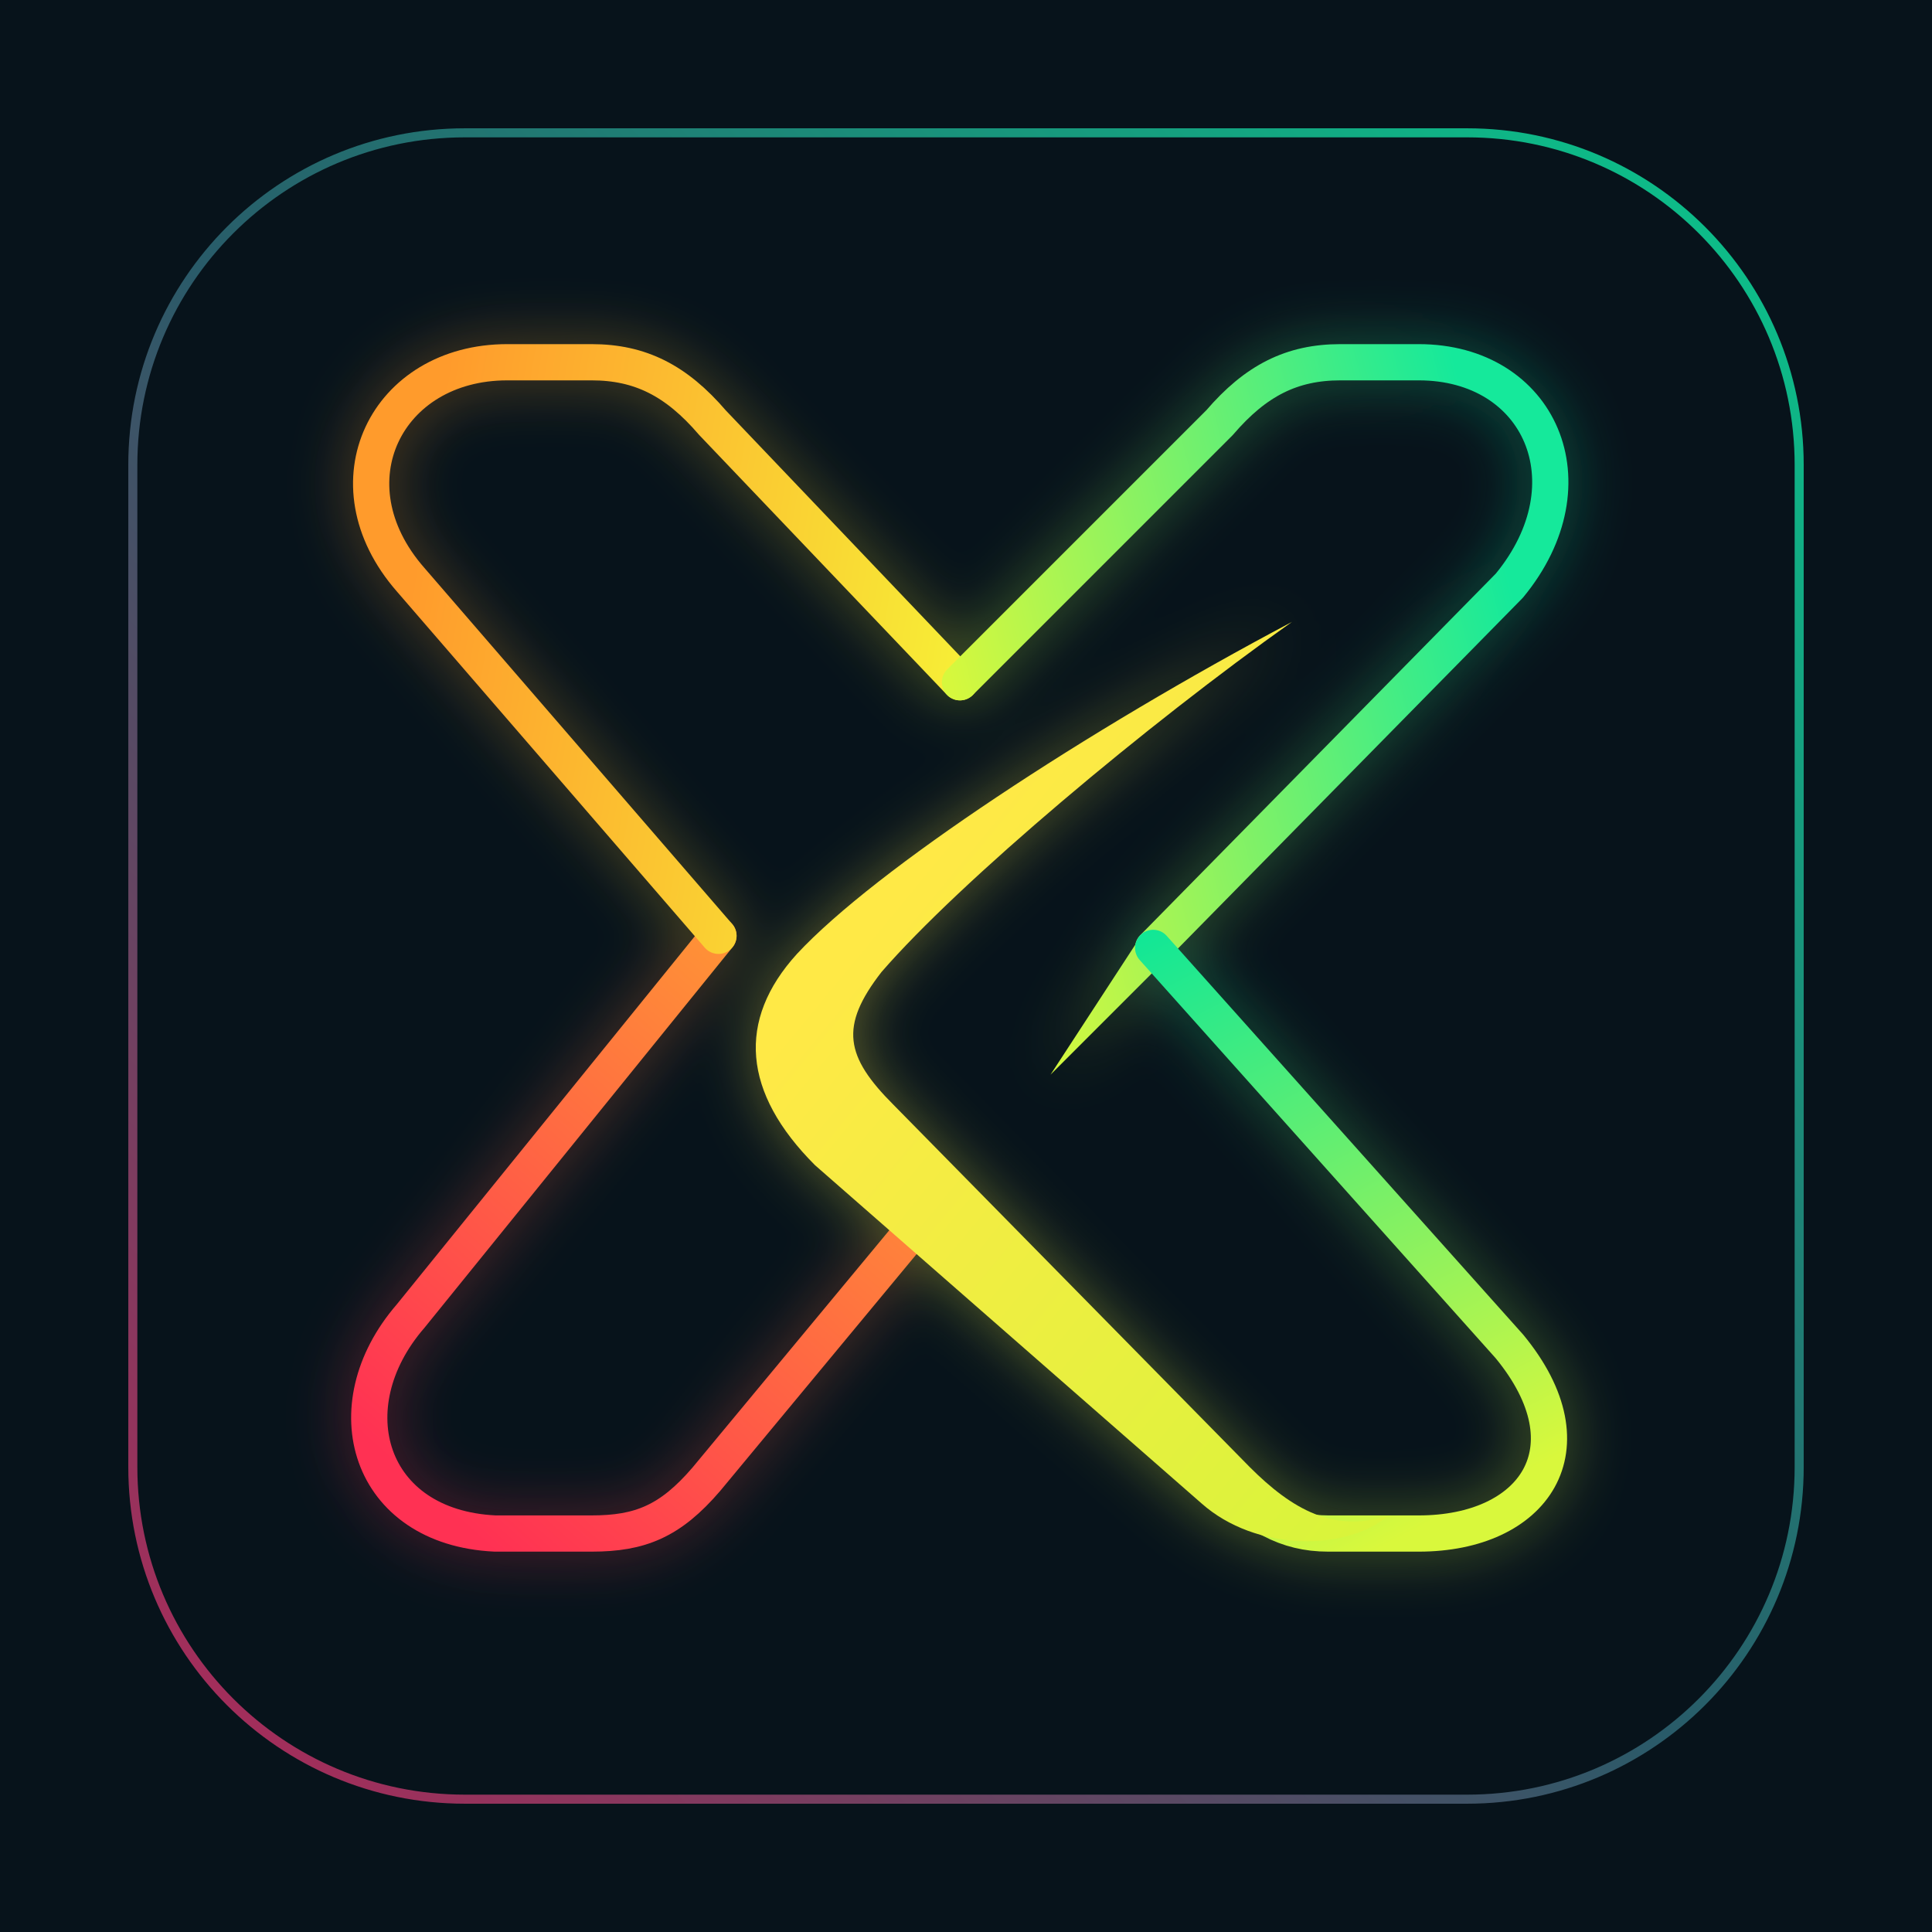
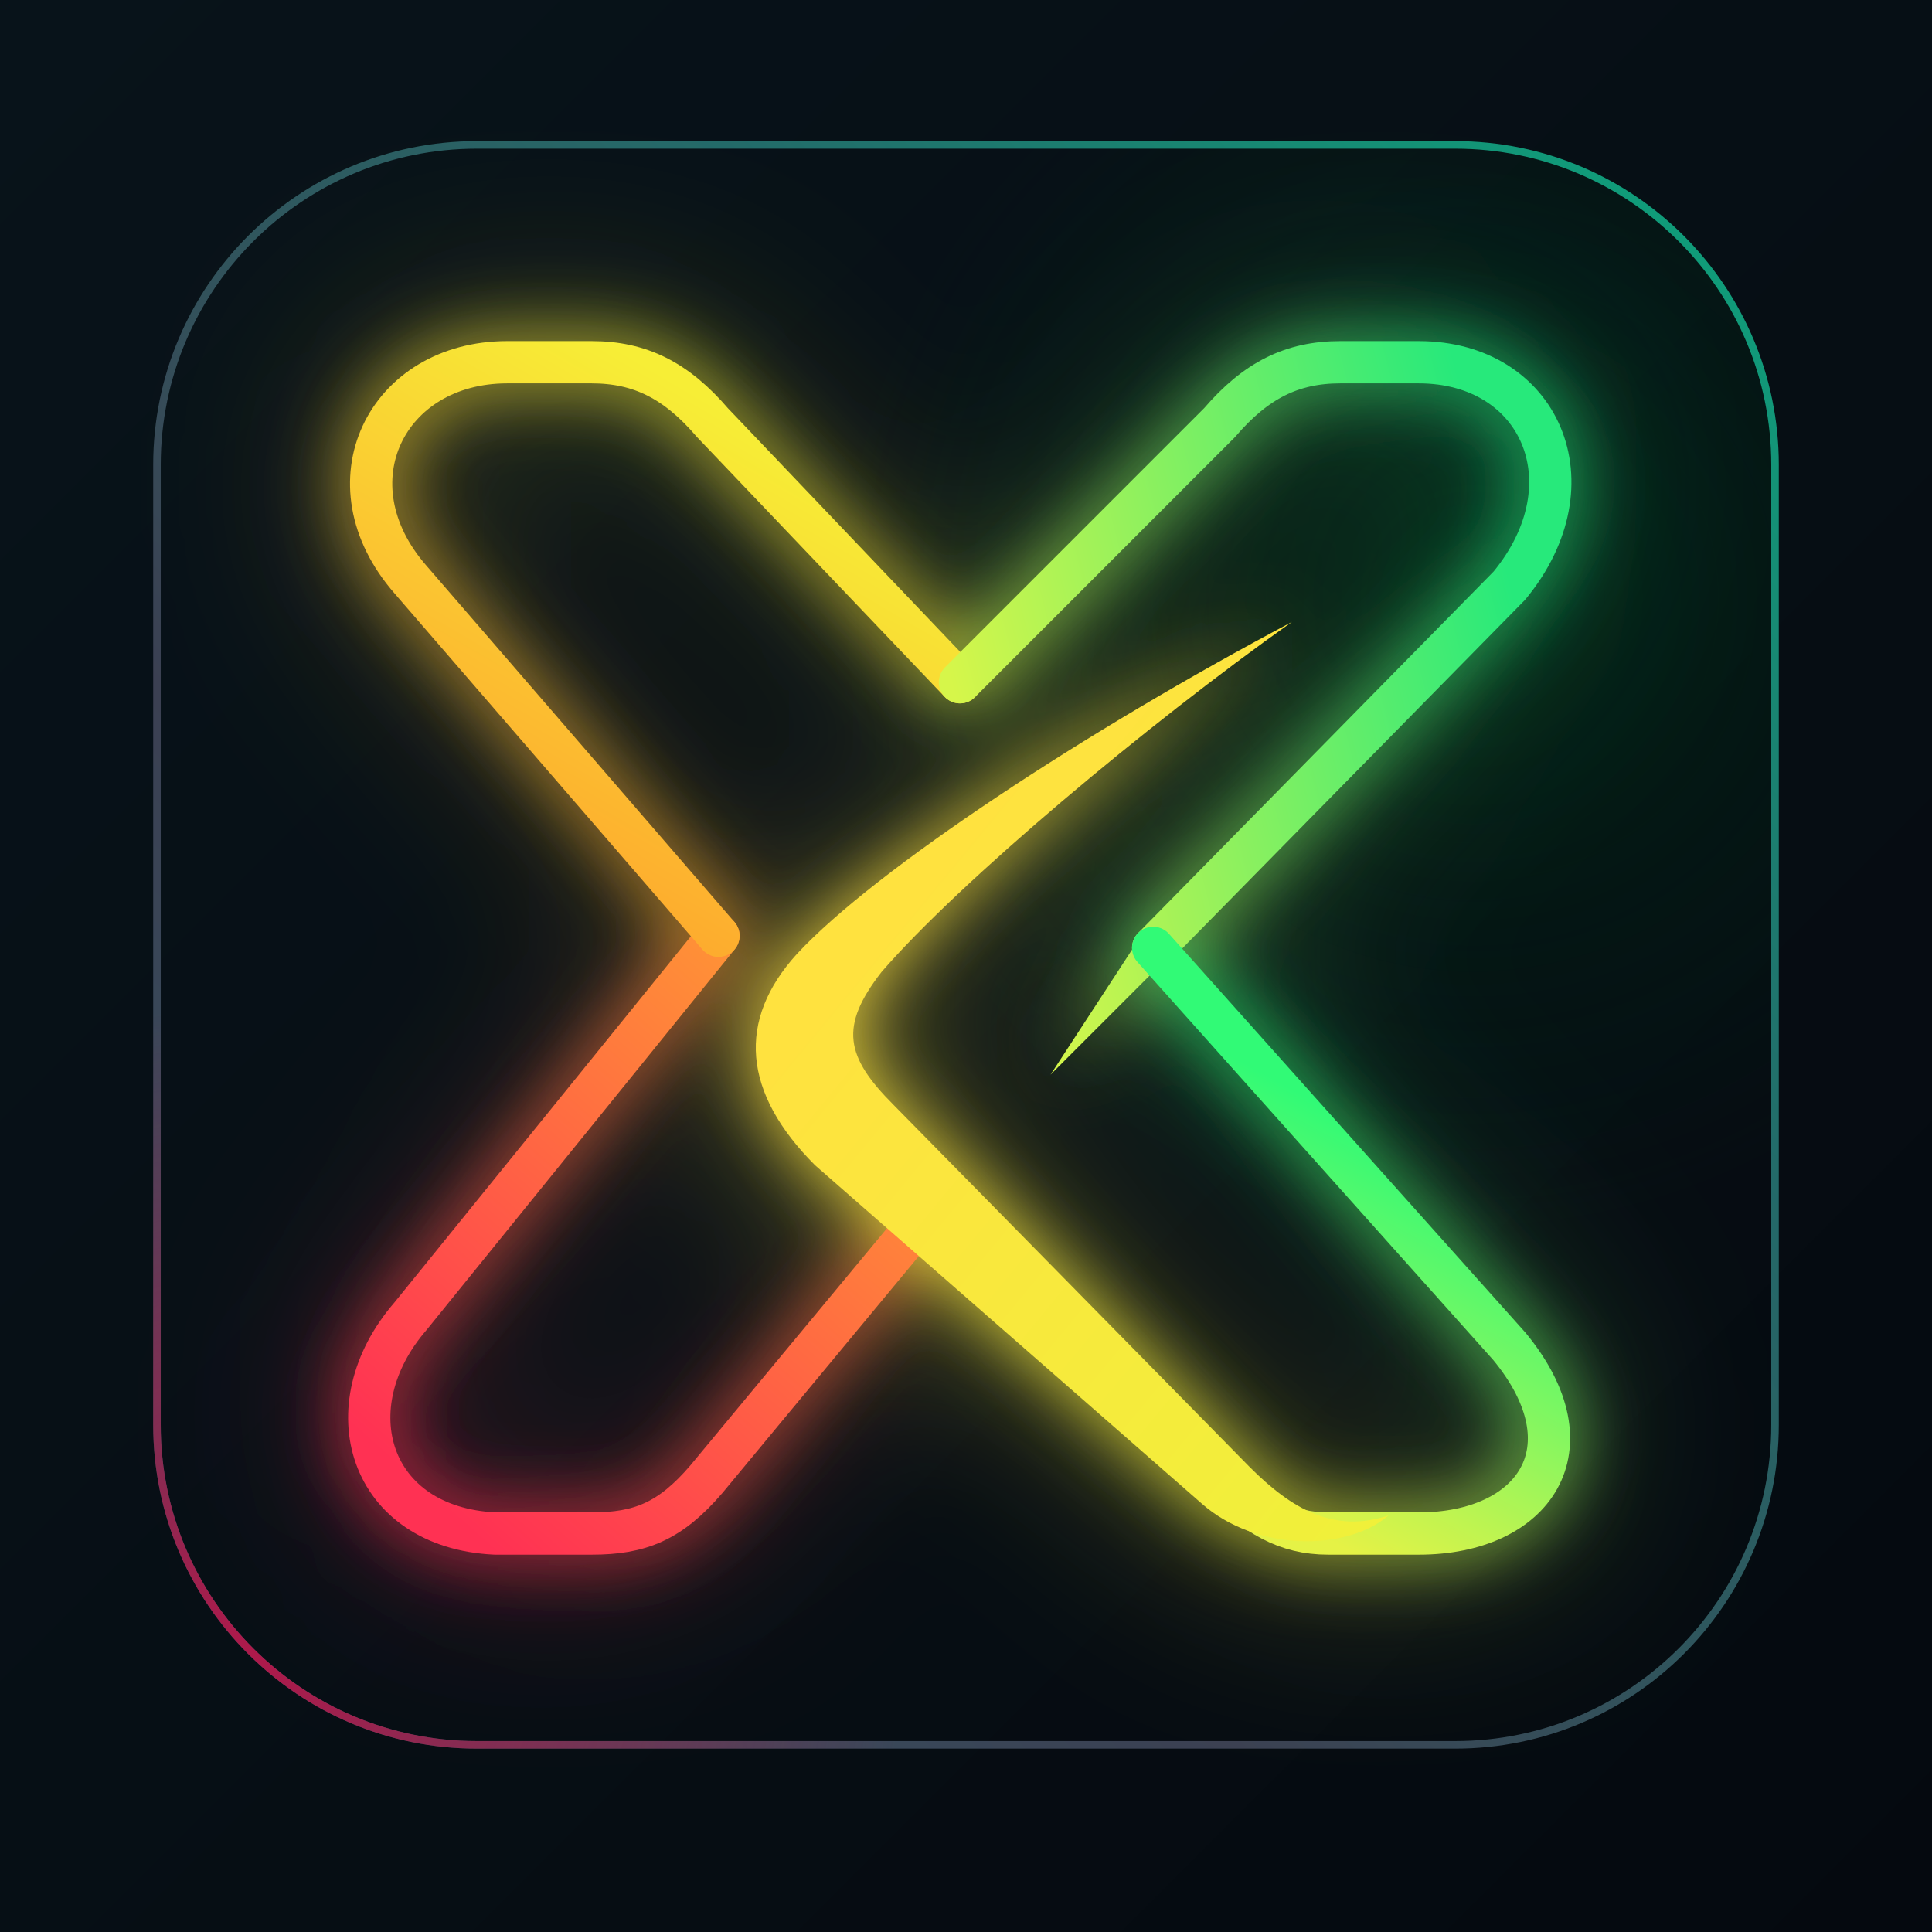
<svg xmlns="http://www.w3.org/2000/svg" width="1024" height="1024" viewBox="0 0 320 320" role="img" aria-label="X on Track">
  <defs>
    <linearGradient id="lower-left" x1="67" y1="244" x2="150" y2="150" gradientUnits="userSpaceOnUse">
      <stop stop-color="#FF3153" />
      <stop offset="1" stop-color="#FFAA2F" />
    </linearGradient>
-     <linearGradient id="upper-left" x1="68" y1="98" x2="159" y2="113" gradientUnits="userSpaceOnUse">
+     <linearGradient id="upper-left" x1="65" y1="150" x2="115" y2="65" gradientUnits="userSpaceOnUse">
      <stop stop-color="#FF9B2C" />
      <stop offset="1" stop-color="#F7EE36" />
    </linearGradient>
    <linearGradient id="upper-right" x1="158" y1="115" x2="249" y2="92" gradientUnits="userSpaceOnUse">
-       <stop stop-color="#D6F83D" />
-       <stop offset="1" stop-color="#15E99B" />
+       <stop stop-color="#D6F64A" />
+       <stop offset="1" stop-color="#27E97B" />
    </linearGradient>
-     <linearGradient id="lower-right" x1="189" y1="155" x2="239" y2="251" gradientUnits="userSpaceOnUse">
-       <stop stop-color="#11E796" />
-       <stop offset="1" stop-color="#D9F83C" />
+     <linearGradient id="lower-right" x1="220" y1="255" x2="250" y2="200" gradientUnits="userSpaceOnUse">
+       <stop stop-color="#E5F246" />
+       <stop offset="1" stop-color="#31FA76" />
    </linearGradient>
    <linearGradient id="sweep" x1="133" y1="167" x2="230" y2="247" gradientUnits="userSpaceOnUse">
-       <stop stop-color="#FFE946" />
-       <stop offset="1" stop-color="#D9F43B" />
+       <stop stop-color="#FFE23F" />
+       <stop offset="1" stop-color="#F0F03A" />
    </linearGradient>
-     <linearGradient id="border-spectrum" x1="22" y1="298" x2="298" y2="22" gradientUnits="userSpaceOnUse">
-       <stop stop-color="#B22859" />
-       <stop offset="0.48" stop-color="#295B69" />
-       <stop offset="1" stop-color="#0AC78C" />
+     <linearGradient id="background" x1="0" y1="0" x2="320" y2="320" gradientUnits="userSpaceOnUse">
+       <stop stop-color="#08131A" />
+       <stop offset="0.58" stop-color="#060E14" />
+       <stop offset="1" stop-color="#05090F" />
    </linearGradient>
-     <filter id="soft-glow" x="-30%" y="-30%" width="160%" height="160%">
-       <feGaussianBlur stdDeviation="5" />
+     <radialGradient id="green-wash" cx="244" cy="99" r="106" gradientUnits="userSpaceOnUse">
+       <stop stop-color="#002A15" stop-opacity="0.7" />
+       <stop offset="0.5" stop-color="#002A15" stop-opacity="0.3" />
+       <stop offset="1" stop-color="#002A15" stop-opacity="0" />
+     </radialGradient>
+     <linearGradient id="slate-mark" x1="50" y1="55" x2="260" y2="270" gradientUnits="userSpaceOnUse">
+       <stop stop-color="#5C7085" />
+       <stop offset="0.46" stop-color="#4E6176" />
+       <stop offset="1" stop-color="#36475D" />
+     </linearGradient>
+     <linearGradient id="slate-sweep" x1="210" y1="106" x2="177" y2="258" gradientUnits="userSpaceOnUse">
+       <stop stop-color="#35465A" />
+       <stop offset="0.52" stop-color="#2B3D50" />
+       <stop offset="1" stop-color="#1D2E40" />
+     </linearGradient>
+     <linearGradient id="border-spectrum" x1="26" y1="296" x2="294" y2="24" gradientUnits="userSpaceOnUse">
+       <stop stop-color="#345867" />
+       <stop offset="0.34" stop-color="#3B4052" />
+       <stop offset="0.68" stop-color="#236A69" />
+       <stop offset="1" stop-color="#0CA67D" />
+     </linearGradient>
+     <radialGradient id="border-warm" cx="45" cy="271" r="105" gradientUnits="userSpaceOnUse">
+       <stop stop-color="#B61549" stop-opacity="0.96" />
+       <stop offset="1" stop-color="#B61549" stop-opacity="0" />
+     </radialGradient>
+     <linearGradient id="border-slate" x1="26" y1="24" x2="294" y2="296" gradientUnits="userSpaceOnUse">
+       <stop stop-color="#8198B0" />
+       <stop offset="0.48" stop-color="#53667B" />
+       <stop offset="1" stop-color="#272B40" />
+     </linearGradient>
+     <clipPath id="panel-clip">
+       <rect x="26" y="24" width="268" height="265" rx="53" />
+     </clipPath>
+     <filter id="soft-glow" x="-50%" y="-50%" width="200%" height="200%">
+       <feGaussianBlur stdDeviation="6" />
+     </filter>
+     <filter id="wide-glow" x="-80%" y="-80%" width="260%" height="260%">
+       <feGaussianBlur stdDeviation="15" />
    </filter>
  </defs>
-   <rect width="320" height="320" fill="#07131B" />
-   <rect x="22" y="22" width="276" height="276" rx="55" fill="none" stroke="url(#border-spectrum)" stroke-width="1.5" />
-   <g opacity="0.36" filter="url(#soft-glow)">
-     <path d="M119 155 L68 218 C55 233 61 253 82 254 L98 254 C106 254 111 252 117 245 L151 204" fill="none" stroke="url(#lower-left)" stroke-width="6" stroke-linecap="round" stroke-linejoin="round" />
-     <path d="M119 155 L68 96 C54 80 64 60 84 60 L98 60 C106 60 112 63 118 70 L159 113" fill="none" stroke="url(#upper-left)" stroke-width="6" stroke-linecap="round" stroke-linejoin="round" />
-     <path d="M159 113 L202 70 C208 63 214 60 222 60 L235 60 C255 60 264 80 250 97 L191 157" fill="none" stroke="url(#upper-right)" stroke-width="6" stroke-linecap="round" stroke-linejoin="round" />
+   <rect width="320" height="320" fill="url(#background)" />
+   <g clip-path="url(#panel-clip)">
+     <rect width="320" height="320" fill="url(#green-wash)" />
+   </g>
+   <rect x="26" y="24" width="268" height="265" rx="53" fill="none" stroke="url(#border-spectrum)" stroke-width="1.25" />
+   <rect x="26" y="24" width="268" height="265" rx="53" fill="none" stroke="url(#border-warm)" stroke-width="1.25" />
+   <g opacity="0.5" filter="url(#wide-glow)">
+     <path d="M119 155 L68 218 C55 233 61 253 82 254 L98 254 C106 254 111 252 117 245 L151 204" fill="none" stroke="url(#lower-left)" stroke-width="7" stroke-linecap="round" stroke-linejoin="round" />
+     <path d="M119 155 L68 96 C54 80 64 60 84 60 L98 60 C106 60 112 63 118 70 L159 113" fill="none" stroke="url(#upper-left)" stroke-width="7" stroke-linecap="round" stroke-linejoin="round" />
+     <path d="M159 113 L202 70 C208 63 214 60 222 60 L235 60 C255 60 264 80 250 97 L191 157" fill="none" stroke="url(#upper-right)" stroke-width="7" stroke-linecap="round" stroke-linejoin="round" />
    <path d="M189 155 L193 159 L174 178 Z" fill="url(#upper-right)" />
-     <path d="M191 157 L250 223 C264 240 254 254 235 254 L220 254 C213 254 208 251 202 245 L139 183" fill="none" stroke="url(#lower-right)" stroke-width="6" stroke-linecap="round" stroke-linejoin="round" />
+     <path d="M191 157 L250 223 C264 240 254 254 235 254 L220 254 C213 254 208 251 202 245 L139 183" fill="none" stroke="url(#lower-right)" stroke-width="7" stroke-linecap="round" stroke-linejoin="round" />
    <path d="M214 103 C180 121 145 144 132 158 C122 169 123 181 135 193 L199 249 C208 257 223 257 230 251 C221 254 214 250 207 243 L148 183 C140 175 139 170 146 161 C159 146 190 120 214 103 Z" fill="url(#sweep)" />
  </g>
-   <path d="M119 155 L68 218 C55 233 61 253 82 254 L98 254 C106 254 111 252 117 245 L151 204" fill="none" stroke="url(#lower-left)" stroke-width="6" stroke-linecap="round" stroke-linejoin="round" />
-   <path d="M119 155 L68 96 C54 80 64 60 84 60 L98 60 C106 60 112 63 118 70 L159 113" fill="none" stroke="url(#upper-left)" stroke-width="6" stroke-linecap="round" stroke-linejoin="round" />
-   <path d="M159 113 L202 70 C208 63 214 60 222 60 L235 60 C255 60 264 80 250 97 L191 157" fill="none" stroke="url(#upper-right)" stroke-width="6" stroke-linecap="round" stroke-linejoin="round" />
+   <g opacity="0.88" filter="url(#soft-glow)">
+     <path d="M119 155 L68 218 C55 233 61 253 82 254 L98 254 C106 254 111 252 117 245 L151 204" fill="none" stroke="url(#lower-left)" stroke-width="7" stroke-linecap="round" stroke-linejoin="round" />
+     <path d="M119 155 L68 96 C54 80 64 60 84 60 L98 60 C106 60 112 63 118 70 L159 113" fill="none" stroke="url(#upper-left)" stroke-width="7" stroke-linecap="round" stroke-linejoin="round" />
+     <path d="M159 113 L202 70 C208 63 214 60 222 60 L235 60 C255 60 264 80 250 97 L191 157" fill="none" stroke="url(#upper-right)" stroke-width="7" stroke-linecap="round" stroke-linejoin="round" />
+     <path d="M189 155 L193 159 L174 178 Z" fill="url(#upper-right)" />
+     <path d="M191 157 L250 223 C264 240 254 254 235 254 L220 254 C213 254 208 251 202 245 L139 183" fill="none" stroke="url(#lower-right)" stroke-width="7" stroke-linecap="round" stroke-linejoin="round" />
+     <path d="M214 103 C180 121 145 144 132 158 C122 169 123 181 135 193 L199 249 C208 257 223 257 230 251 C221 254 214 250 207 243 L148 183 C140 175 139 170 146 161 C159 146 190 120 214 103 Z" fill="url(#sweep)" />
+   </g>
+   <path d="M119 155 L68 218 C55 233 61 253 82 254 L98 254 C106 254 111 252 117 245 L151 204" fill="none" stroke="url(#lower-left)" stroke-width="7" stroke-linecap="round" stroke-linejoin="round" />
+   <path d="M119 155 L68 96 C54 80 64 60 84 60 L98 60 C106 60 112 63 118 70 L159 113" fill="none" stroke="url(#upper-left)" stroke-width="7" stroke-linecap="round" stroke-linejoin="round" />
+   <path d="M159 113 L202 70 C208 63 214 60 222 60 L235 60 C255 60 264 80 250 97 L191 157" fill="none" stroke="url(#upper-right)" stroke-width="7" stroke-linecap="round" stroke-linejoin="round" />
  <path d="M189 155 L193 159 L174 178 Z" fill="url(#upper-right)" />
-   <path d="M191 157 L250 223 C264 240 254 254 235 254 L220 254 C213 254 208 251 202 245 L139 183" fill="none" stroke="url(#lower-right)" stroke-width="6" stroke-linecap="round" stroke-linejoin="round" />
+   <path d="M191 157 L250 223 C264 240 254 254 235 254 L220 254 C213 254 208 251 202 245 L139 183" fill="none" stroke="url(#lower-right)" stroke-width="7" stroke-linecap="round" stroke-linejoin="round" />
  <path d="M214 103 C180 121 145 144 132 158 C122 169 123 181 135 193 L199 249 C208 257 223 257 230 251 C221 254 214 250 207 243 L148 183 C140 175 139 170 146 161 C159 146 190 120 214 103 Z" fill="url(#sweep)" />
</svg>
